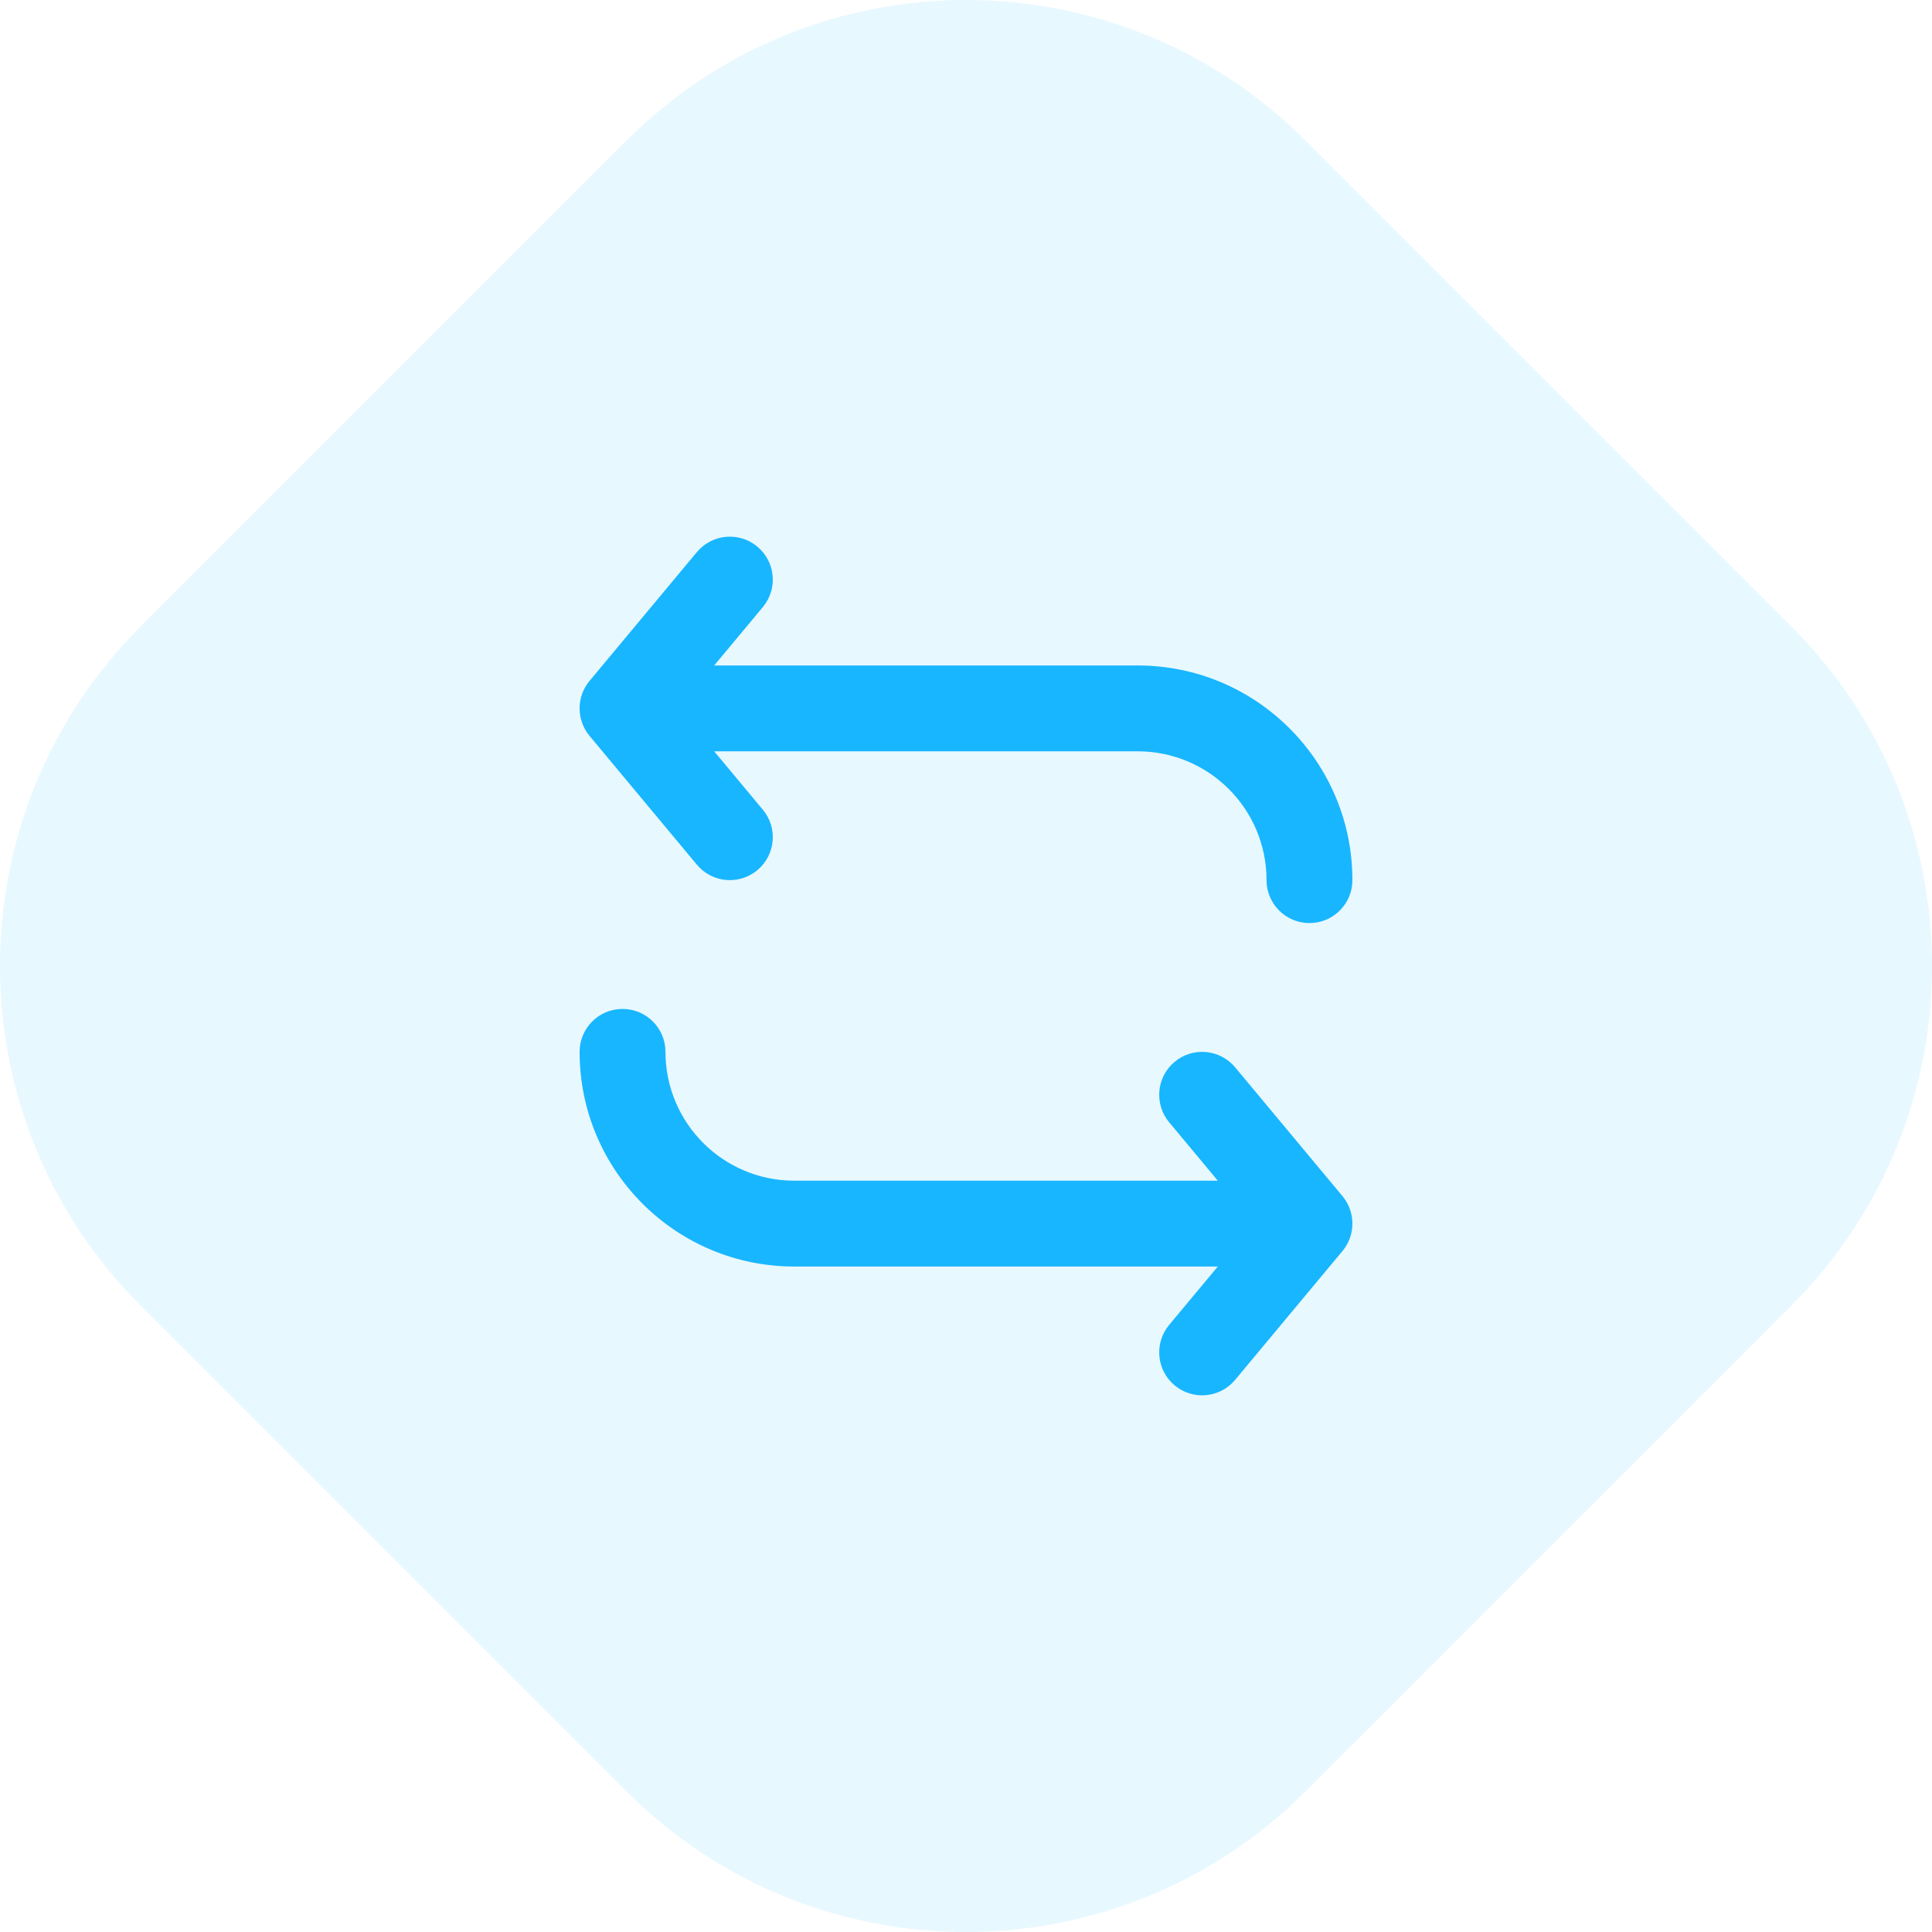
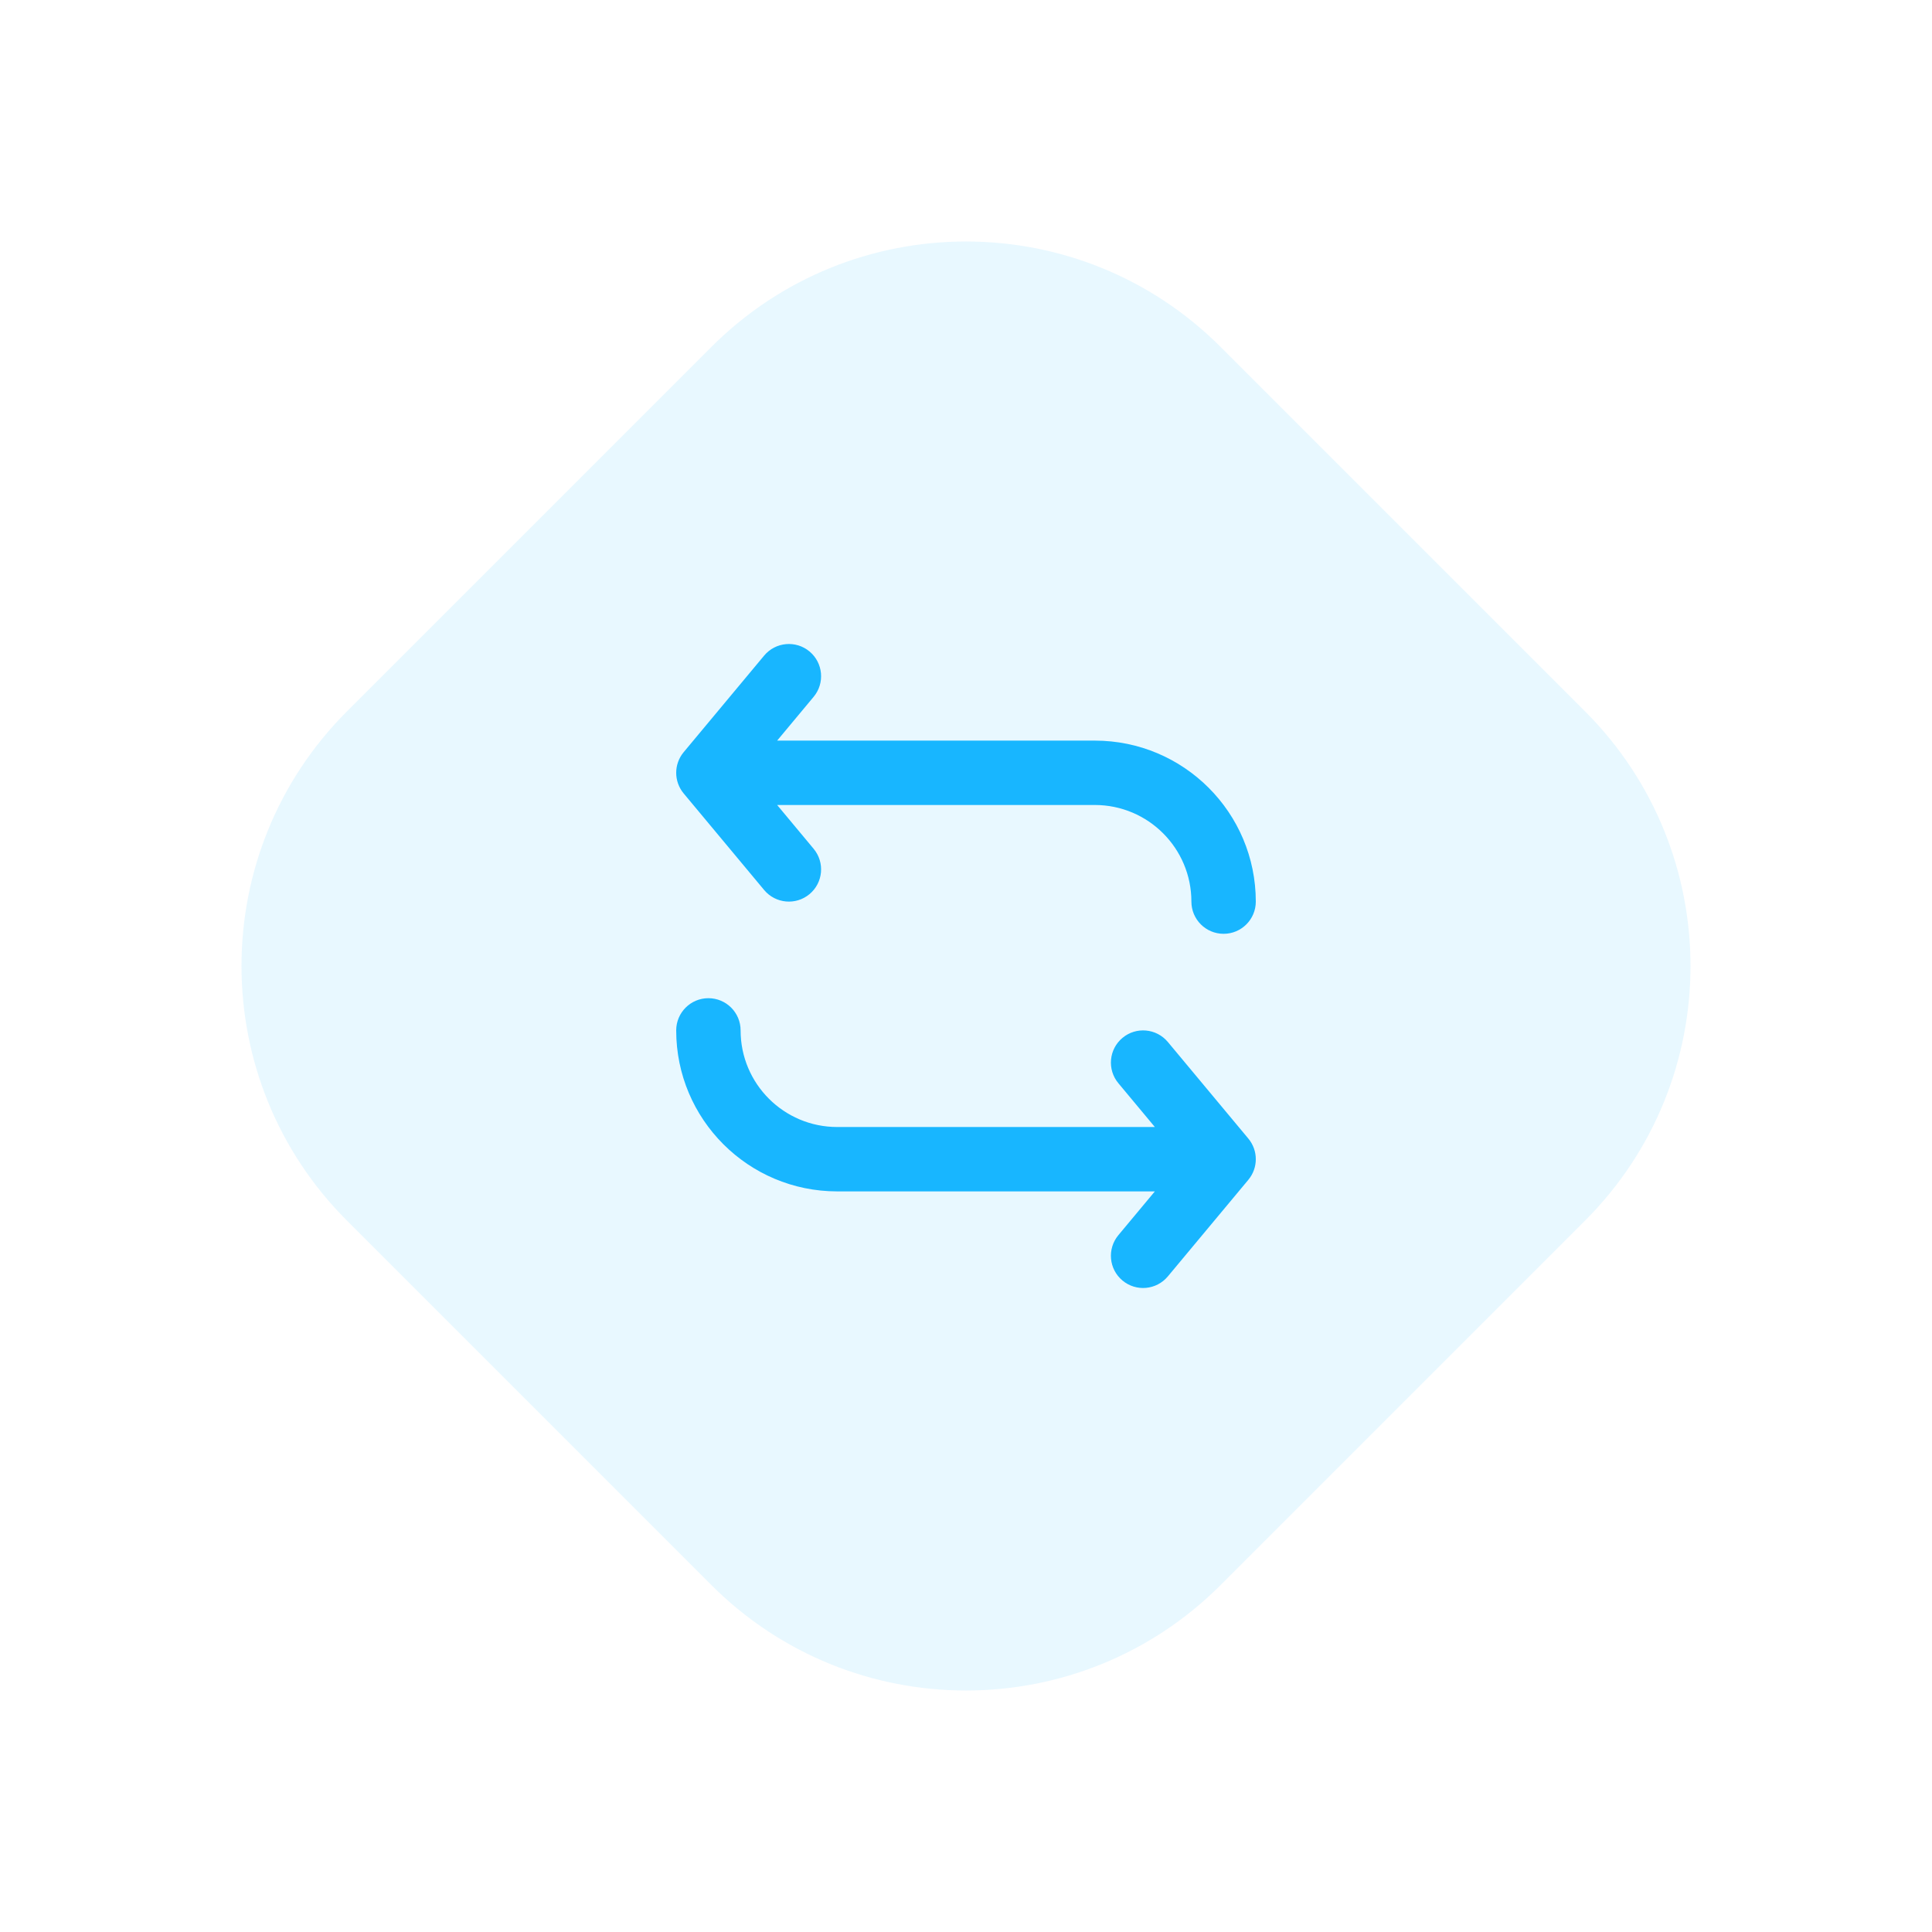
- <svg xmlns="http://www.w3.org/2000/svg" width="60" height="60" viewBox="0 0 60 60" fill="none">
-   <path opacity="0.1" d="M19.456 4.367L4.367 19.456C-1.456 25.279 -1.456 34.721 4.367 40.544L19.456 55.633C25.279 61.456 34.721 61.456 40.544 55.633L55.633 40.544C61.456 34.721 61.456 25.279 55.633 19.456L40.544 4.367C34.721 -1.456 25.279 -1.456 19.456 4.367Z" fill="#18B6FF" />
-   <path d="M18.309 22.854C17.897 22.359 17.897 21.641 18.309 21.146L21.642 17.146C22.114 16.581 22.954 16.504 23.52 16.976C24.086 17.447 24.162 18.288 23.691 18.854L22.18 20.667L35.333 20.667C35.334 20.667 35.333 20.667 35.333 20.667C39.015 20.667 42 23.652 42 27.333C42 28.07 41.403 28.667 40.667 28.667C39.93 28.667 39.333 28.07 39.333 27.333C39.333 25.124 37.542 23.333 35.333 23.333C35.334 23.333 35.333 23.333 35.333 23.333L22.18 23.333L23.691 25.146C24.162 25.712 24.086 26.553 23.52 27.024C22.954 27.496 22.114 27.419 21.642 26.854L18.309 22.854Z" fill="#18B6FF" />
-   <path d="M41.691 37.146C42.103 37.641 42.103 38.359 41.691 38.853L38.358 42.853C37.886 43.419 37.045 43.496 36.48 43.024C35.914 42.553 35.838 41.712 36.309 41.146L37.82 39.333H24.667C24.666 39.333 24.667 39.333 24.667 39.333C20.985 39.333 18 36.348 18 32.667C18 31.93 18.597 31.333 19.333 31.333C20.07 31.333 20.667 31.93 20.667 32.667C20.667 34.876 22.457 36.667 24.667 36.667C24.666 36.667 24.667 36.667 24.667 36.667H37.82L36.309 34.853C35.838 34.288 35.914 33.447 36.48 32.976C37.045 32.504 37.886 32.581 38.358 33.146L41.691 37.146Z" fill="#18B6FF" />
+ <svg xmlns="http://www.w3.org/2000/svg" width="80" height="80" viewBox="0 0 80 80" fill="none">
+   <path opacity="0.1" d="M29.456 14.367L14.367 29.456C8.544 35.279 8.544 44.721 14.367 50.544L29.456 65.633C35.279 71.456 44.721 71.456 50.544 65.633L65.633 50.544C71.456 44.721 71.456 35.279 65.633 29.456L50.544 14.367C44.721 8.544 35.279 8.544 29.456 14.367Z" fill="#18B6FF" />
+   <path d="M28.309 32.854C27.897 32.359 27.897 31.641 28.309 31.146L31.642 27.146C32.114 26.581 32.955 26.504 33.52 26.976C34.086 27.447 34.162 28.288 33.691 28.854L32.18 30.667L45.333 30.667C45.334 30.667 45.333 30.667 45.333 30.667C49.015 30.667 52 33.652 52 37.333C52 38.07 51.403 38.667 50.667 38.667C49.93 38.667 49.333 38.07 49.333 37.333C49.333 35.124 47.542 33.333 45.333 33.333C45.334 33.333 45.333 33.333 45.333 33.333H32.18L33.691 35.147C34.162 35.712 34.086 36.553 33.52 37.024C32.955 37.496 32.114 37.419 31.642 36.854L28.309 32.854Z" fill="#18B6FF" />
+   <path d="M51.691 47.146C52.103 47.641 52.103 48.359 51.691 48.853L48.358 52.853C47.886 53.419 47.045 53.496 46.48 53.024C45.914 52.553 45.838 51.712 46.309 51.146L47.82 49.333H34.667C34.666 49.333 34.667 49.333 34.667 49.333C30.985 49.333 28 46.348 28 42.667C28 41.93 28.597 41.333 29.333 41.333C30.07 41.333 30.667 41.93 30.667 42.667C30.667 44.876 32.458 46.667 34.667 46.667C34.666 46.667 34.667 46.667 34.667 46.667H47.82L46.309 44.853C45.838 44.288 45.914 43.447 46.48 42.976C47.045 42.504 47.886 42.581 48.358 43.146L51.691 47.146Z" fill="#18B6FF" />
</svg>
